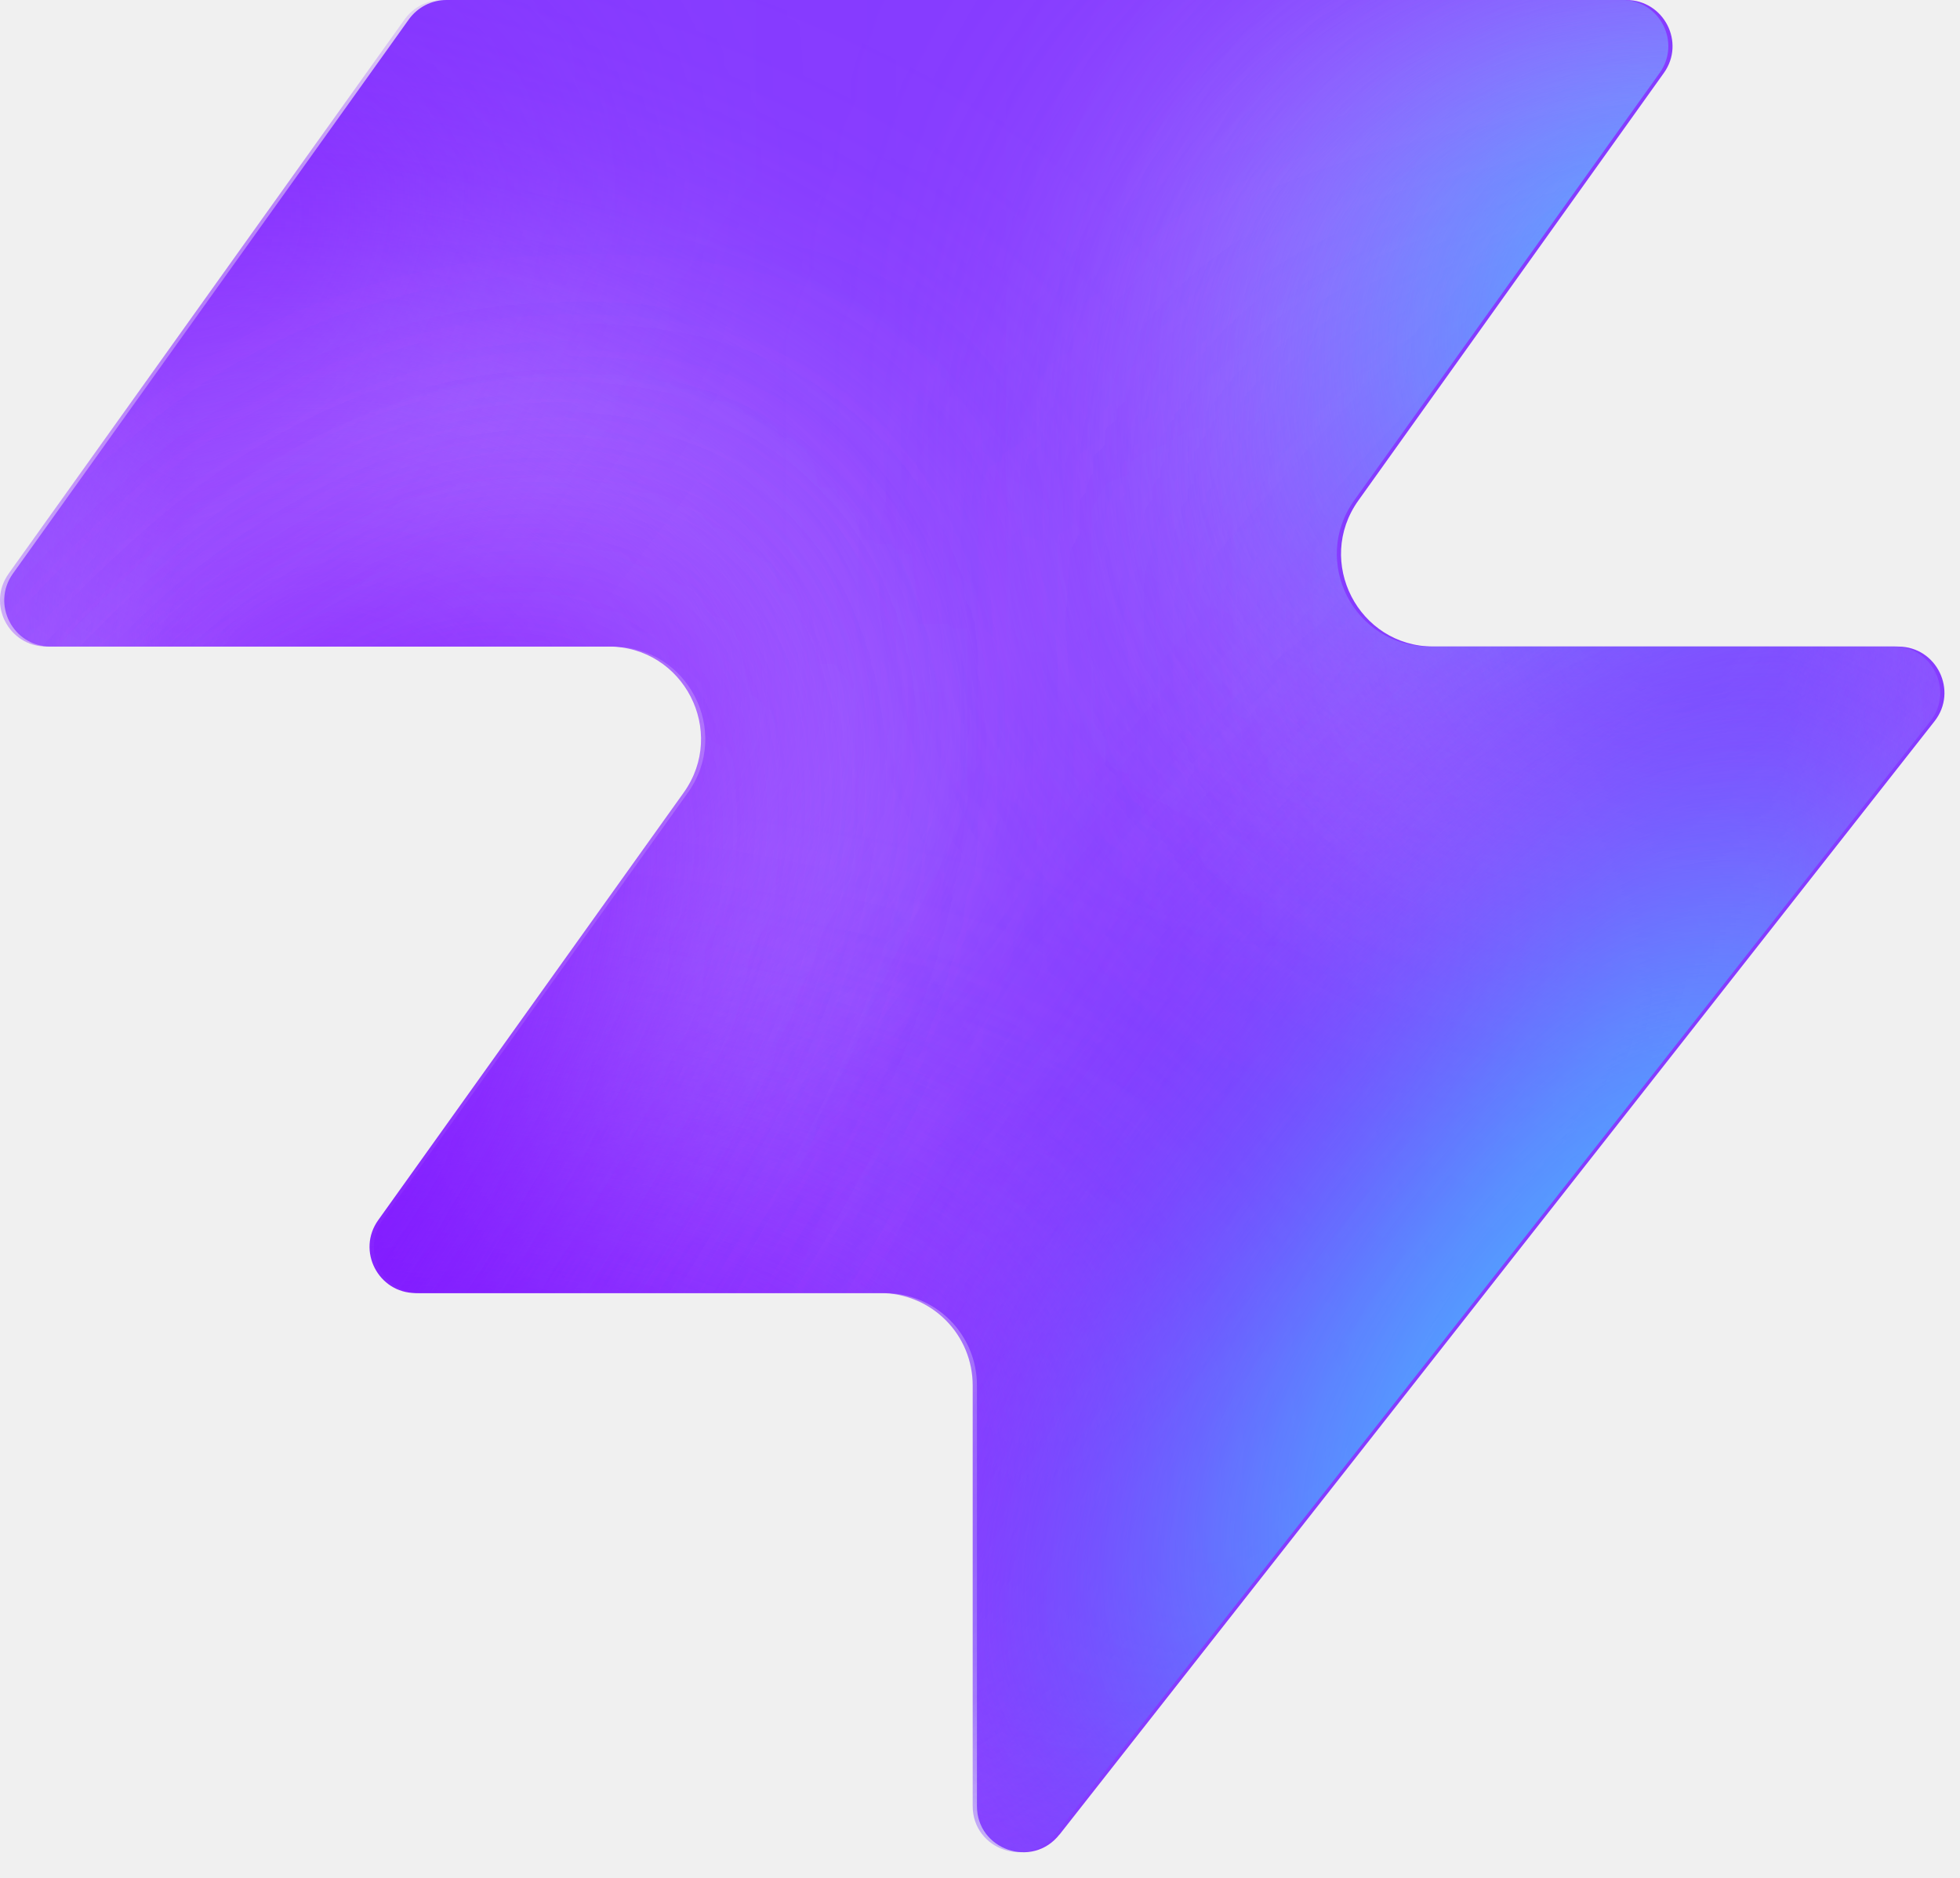
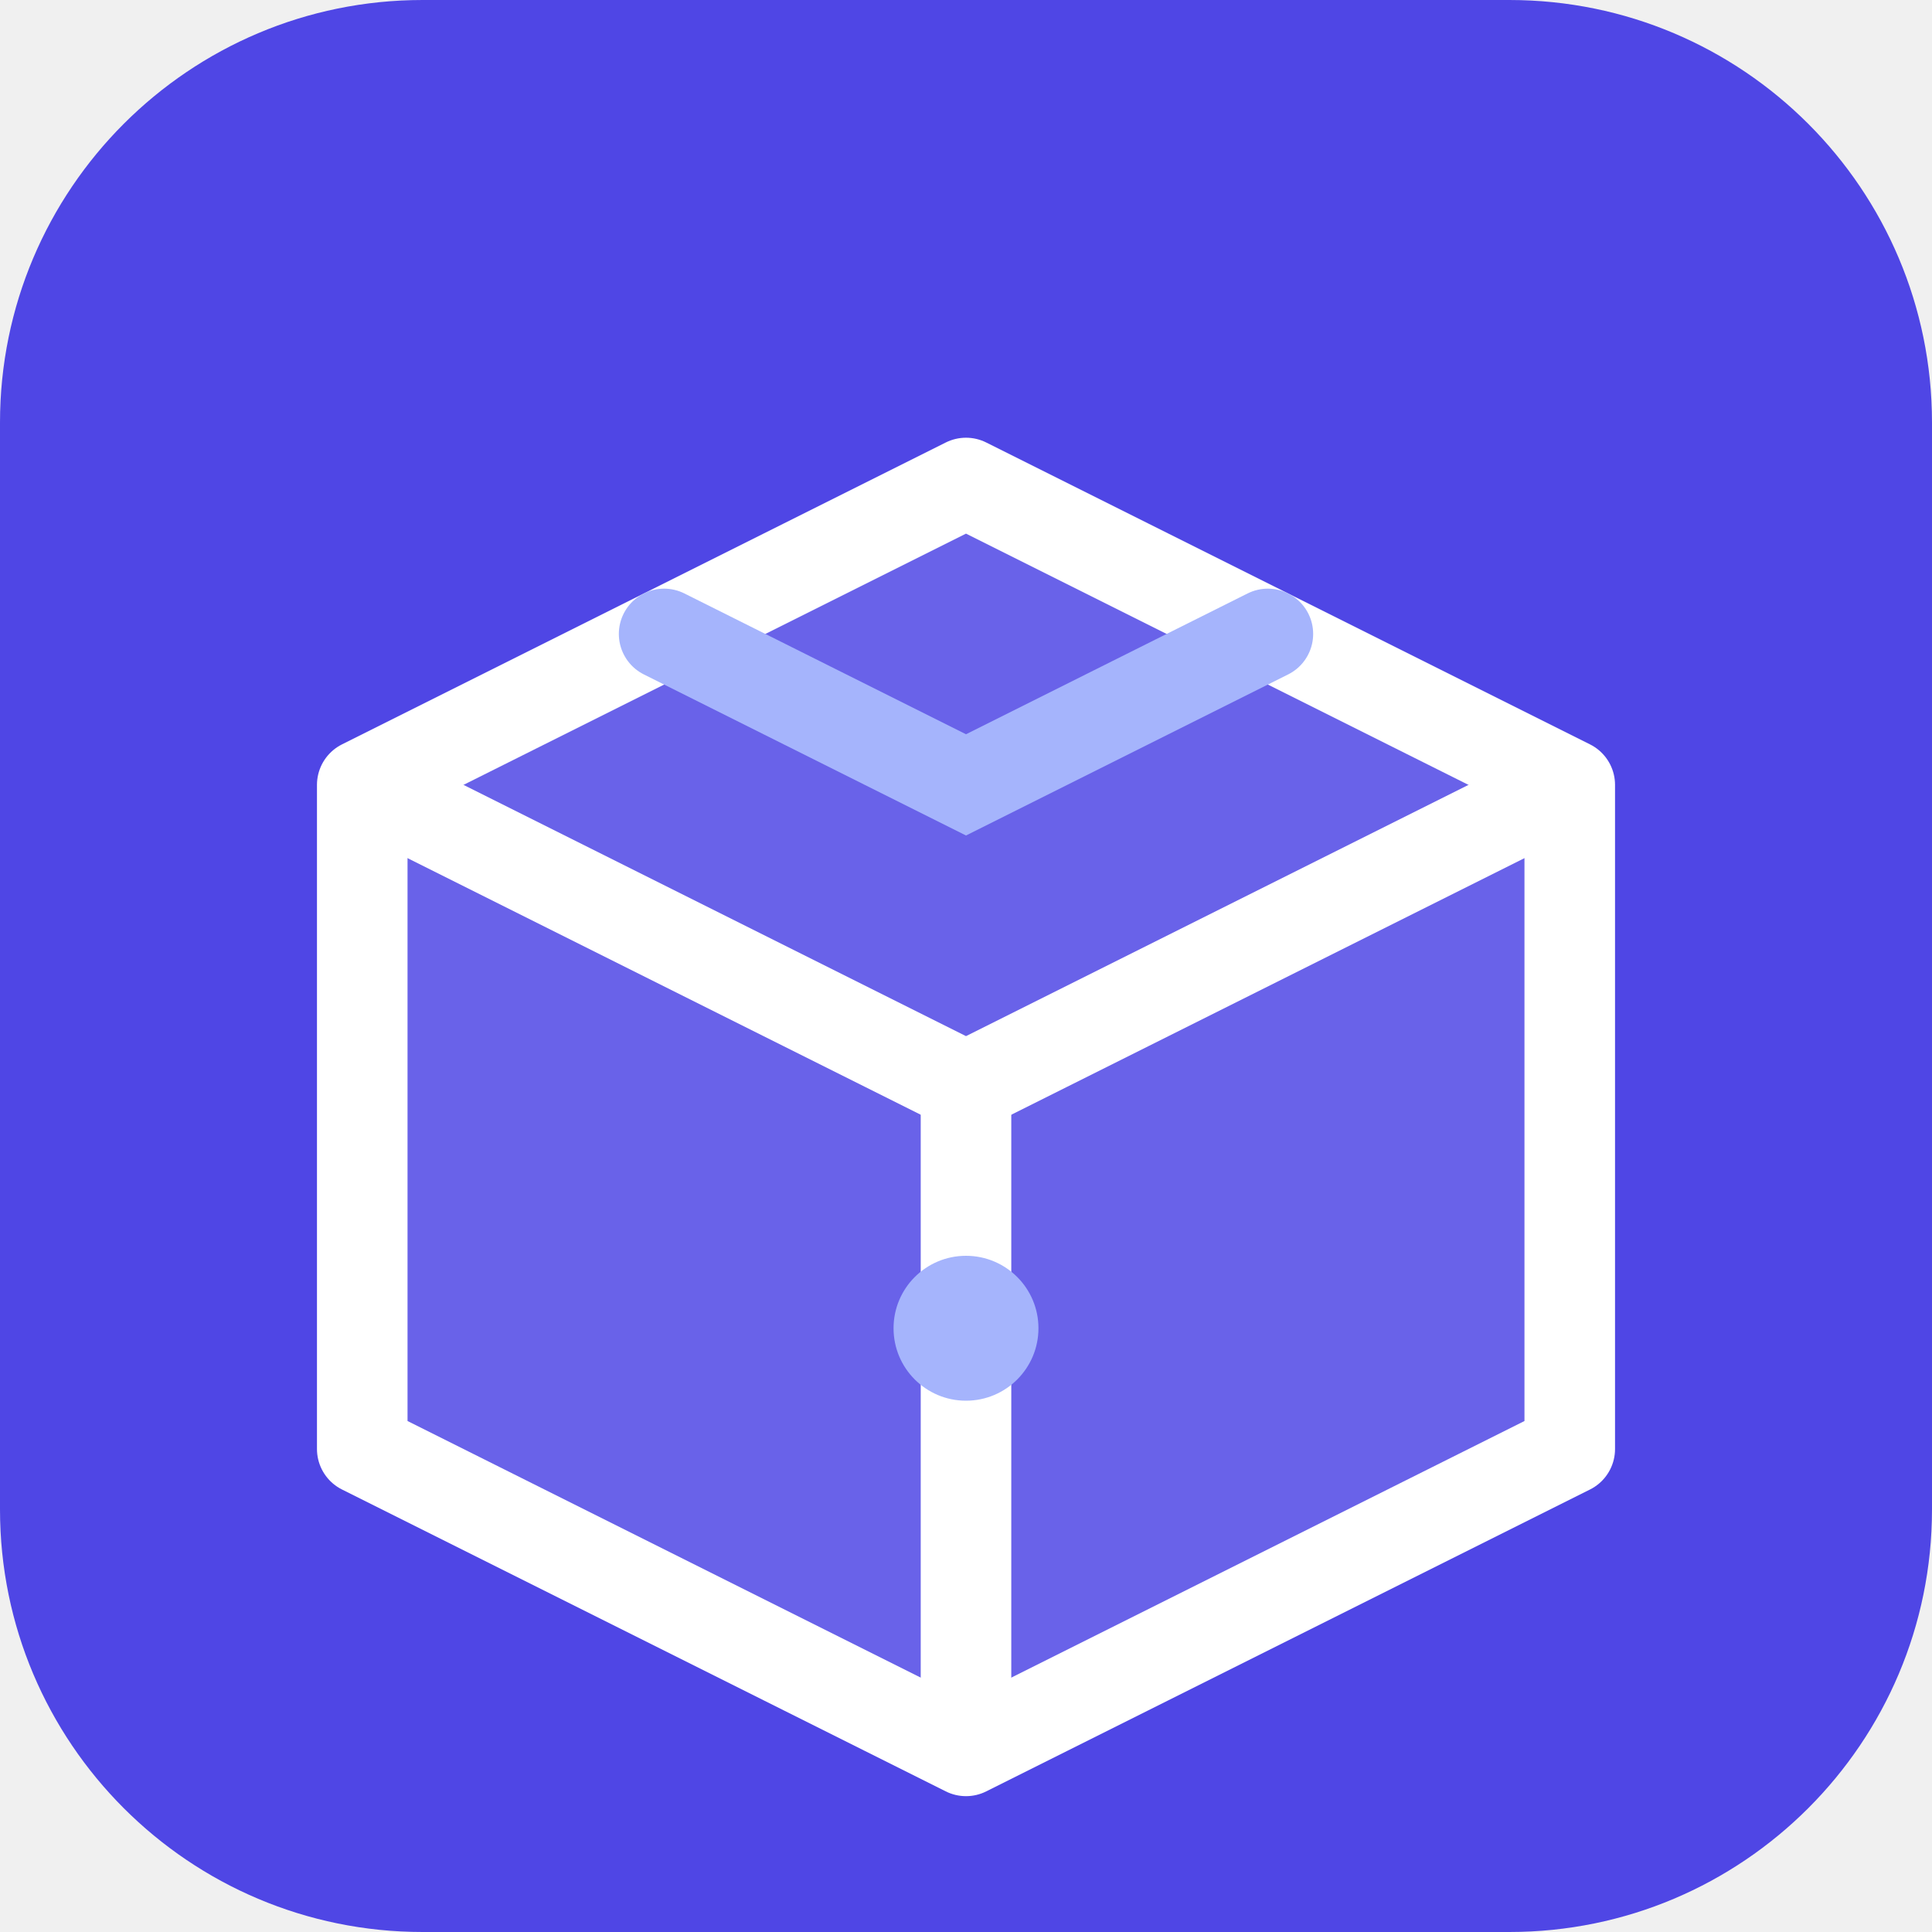
- <svg xmlns="http://www.w3.org/2000/svg" width="48" height="46" fill="none" viewBox="0 0 48 46">
-   <path fill="#863bff" d="M25.946 44.938c-.664.845-2.021.375-2.021-.698V33.937a2.26 2.26 0 0 0-2.262-2.262H10.287c-.92 0-1.456-1.04-.92-1.788l7.48-10.471c1.07-1.497 0-3.578-1.842-3.578H1.237c-.92 0-1.456-1.04-.92-1.788L10.013.474c.214-.297.556-.474.92-.474h28.894c.92 0 1.456 1.04.92 1.788l-7.48 10.471c-1.07 1.498 0 3.579 1.842 3.579h11.377c.943 0 1.473 1.088.89 1.83L25.947 44.94z" style="fill:#863bff;fill:color(display-p3 .525 .23 1);fill-opacity:1" />
-   <mask id="a" width="48" height="46" x="0" y="0" maskUnits="userSpaceOnUse" style="mask-type:alpha">
-     <path fill="#000" d="M25.842 44.938c-.664.844-2.021.375-2.021-.698V33.937a2.26 2.26 0 0 0-2.262-2.262H10.183c-.92 0-1.456-1.04-.92-1.788l7.48-10.471c1.07-1.498 0-3.579-1.842-3.579H1.133c-.92 0-1.456-1.04-.92-1.787L9.91.473c.214-.297.556-.474.92-.474h28.894c.92 0 1.456 1.04.92 1.788l-7.48 10.471c-1.07 1.498 0 3.578 1.842 3.578h11.377c.943 0 1.473 1.088.89 1.832L25.843 44.94z" style="fill:#000;fill-opacity:1" />
-   </mask>
-   <g mask="url(#a)">
-     <g filter="url(#b)">
-       <ellipse cx="5.508" cy="14.704" fill="#ede6ff" rx="5.508" ry="14.704" style="fill:#ede6ff;fill:color(display-p3 .927 .903 1);fill-opacity:1" transform="matrix(.00324 1 1 -.00324 -4.47 31.516)" />
-     </g>
-     <g filter="url(#c)">
-       <ellipse cx="10.399" cy="29.851" fill="#ede6ff" rx="10.399" ry="29.851" style="fill:#ede6ff;fill:color(display-p3 .927 .903 1);fill-opacity:1" transform="matrix(.00324 1 1 -.00324 -39.328 7.883)" />
-     </g>
-     <g filter="url(#d)">
-       <ellipse cx="5.508" cy="30.487" fill="#7e14ff" rx="5.508" ry="30.487" style="fill:#7e14ff;fill:color(display-p3 .492 .077 1);fill-opacity:1" transform="rotate(89.814 -25.913 -14.639)scale(1 -1)" />
-     </g>
-     <g filter="url(#e)">
-       <ellipse cx="5.508" cy="30.599" fill="#7e14ff" rx="5.508" ry="30.599" style="fill:#7e14ff;fill:color(display-p3 .492 .077 1);fill-opacity:1" transform="rotate(89.814 -32.644 -3.334)scale(1 -1)" />
-     </g>
-     <g filter="url(#f)">
-       <ellipse cx="5.508" cy="30.599" fill="#7e14ff" rx="5.508" ry="30.599" style="fill:#7e14ff;fill:color(display-p3 .492 .077 1);fill-opacity:1" transform="matrix(.00324 1 1 -.00324 -34.34 30.47)" />
-     </g>
-     <g filter="url(#g)">
-       <ellipse cx="14.072" cy="22.078" fill="#ede6ff" rx="14.072" ry="22.078" style="fill:#ede6ff;fill:color(display-p3 .927 .903 1);fill-opacity:1" transform="rotate(93.35 24.506 48.493)scale(-1 1)" />
-     </g>
-     <g filter="url(#h)">
-       <ellipse cx="3.47" cy="21.501" fill="#7e14ff" rx="3.47" ry="21.501" style="fill:#7e14ff;fill:color(display-p3 .492 .077 1);fill-opacity:1" transform="rotate(89.009 28.708 47.59)scale(-1 1)" />
-     </g>
-     <g filter="url(#i)">
-       <ellipse cx="3.47" cy="21.501" fill="#7e14ff" rx="3.47" ry="21.501" style="fill:#7e14ff;fill:color(display-p3 .492 .077 1);fill-opacity:1" transform="rotate(89.009 28.708 47.59)scale(-1 1)" />
-     </g>
-     <g filter="url(#j)">
-       <ellipse cx=".387" cy="8.972" fill="#7e14ff" rx="4.407" ry="29.108" style="fill:#7e14ff;fill:color(display-p3 .492 .077 1);fill-opacity:1" transform="rotate(39.51 .387 8.972)" />
-     </g>
-     <g filter="url(#k)">
-       <ellipse cx="47.523" cy="-6.092" fill="#7e14ff" rx="4.407" ry="29.108" style="fill:#7e14ff;fill:color(display-p3 .492 .077 1);fill-opacity:1" transform="rotate(37.892 47.523 -6.092)" />
-     </g>
-     <g filter="url(#l)">
-       <ellipse cx="41.412" cy="6.333" fill="#47bfff" rx="5.971" ry="9.665" style="fill:#47bfff;fill:color(display-p3 .28 .748 1);fill-opacity:1" transform="rotate(37.892 41.412 6.333)" />
-     </g>
-     <g filter="url(#m)">
-       <ellipse cx="-1.879" cy="38.332" fill="#7e14ff" rx="4.407" ry="29.108" style="fill:#7e14ff;fill:color(display-p3 .492 .077 1);fill-opacity:1" transform="rotate(37.892 -1.88 38.332)" />
-     </g>
-     <g filter="url(#n)">
-       <ellipse cx="-1.879" cy="38.332" fill="#7e14ff" rx="4.407" ry="29.108" style="fill:#7e14ff;fill:color(display-p3 .492 .077 1);fill-opacity:1" transform="rotate(37.892 -1.88 38.332)" />
-     </g>
-     <g filter="url(#o)">
-       <ellipse cx="35.651" cy="29.907" fill="#7e14ff" rx="4.407" ry="29.108" style="fill:#7e14ff;fill:color(display-p3 .492 .077 1);fill-opacity:1" transform="rotate(37.892 35.651 29.907)" />
-     </g>
-     <g filter="url(#p)">
-       <ellipse cx="38.418" cy="32.4" fill="#47bfff" rx="5.971" ry="15.297" style="fill:#47bfff;fill:color(display-p3 .28 .748 1);fill-opacity:1" transform="rotate(37.892 38.418 32.4)" />
-     </g>
-   </g>
-   <defs>
-     <filter id="b" width="60.045" height="41.654" x="-19.77" y="16.149" color-interpolation-filters="sRGB" filterUnits="userSpaceOnUse">
-       <feFlood flood-opacity="0" result="BackgroundImageFix" />
-       <feBlend in="SourceGraphic" in2="BackgroundImageFix" result="shape" />
-       <feGaussianBlur result="effect1_foregroundBlur_2002_17158" stdDeviation="7.659" />
-     </filter>
-     <filter id="c" width="90.34" height="51.437" x="-54.613" y="-7.533" color-interpolation-filters="sRGB" filterUnits="userSpaceOnUse">
-       <feFlood flood-opacity="0" result="BackgroundImageFix" />
-       <feBlend in="SourceGraphic" in2="BackgroundImageFix" result="shape" />
-       <feGaussianBlur result="effect1_foregroundBlur_2002_17158" stdDeviation="7.659" />
-     </filter>
-     <filter id="d" width="79.355" height="29.4" x="-49.64" y="2.03" color-interpolation-filters="sRGB" filterUnits="userSpaceOnUse">
-       <feFlood flood-opacity="0" result="BackgroundImageFix" />
-       <feBlend in="SourceGraphic" in2="BackgroundImageFix" result="shape" />
-       <feGaussianBlur result="effect1_foregroundBlur_2002_17158" stdDeviation="4.596" />
-     </filter>
-     <filter id="e" width="79.579" height="29.4" x="-45.045" y="20.029" color-interpolation-filters="sRGB" filterUnits="userSpaceOnUse">
-       <feFlood flood-opacity="0" result="BackgroundImageFix" />
-       <feBlend in="SourceGraphic" in2="BackgroundImageFix" result="shape" />
-       <feGaussianBlur result="effect1_foregroundBlur_2002_17158" stdDeviation="4.596" />
-     </filter>
-     <filter id="f" width="79.579" height="29.4" x="-43.513" y="21.178" color-interpolation-filters="sRGB" filterUnits="userSpaceOnUse">
-       <feFlood flood-opacity="0" result="BackgroundImageFix" />
-       <feBlend in="SourceGraphic" in2="BackgroundImageFix" result="shape" />
-       <feGaussianBlur result="effect1_foregroundBlur_2002_17158" stdDeviation="4.596" />
-     </filter>
-     <filter id="g" width="74.749" height="58.852" x="15.756" y="-17.901" color-interpolation-filters="sRGB" filterUnits="userSpaceOnUse">
-       <feFlood flood-opacity="0" result="BackgroundImageFix" />
-       <feBlend in="SourceGraphic" in2="BackgroundImageFix" result="shape" />
-       <feGaussianBlur result="effect1_foregroundBlur_2002_17158" stdDeviation="7.659" />
-     </filter>
-     <filter id="h" width="61.377" height="25.362" x="23.548" y="2.284" color-interpolation-filters="sRGB" filterUnits="userSpaceOnUse">
-       <feFlood flood-opacity="0" result="BackgroundImageFix" />
-       <feBlend in="SourceGraphic" in2="BackgroundImageFix" result="shape" />
-       <feGaussianBlur result="effect1_foregroundBlur_2002_17158" stdDeviation="4.596" />
-     </filter>
-     <filter id="i" width="61.377" height="25.362" x="23.548" y="2.284" color-interpolation-filters="sRGB" filterUnits="userSpaceOnUse">
-       <feFlood flood-opacity="0" result="BackgroundImageFix" />
-       <feBlend in="SourceGraphic" in2="BackgroundImageFix" result="shape" />
-       <feGaussianBlur result="effect1_foregroundBlur_2002_17158" stdDeviation="4.596" />
-     </filter>
-     <filter id="j" width="56.045" height="63.649" x="-27.636" y="-22.853" color-interpolation-filters="sRGB" filterUnits="userSpaceOnUse">
-       <feFlood flood-opacity="0" result="BackgroundImageFix" />
-       <feBlend in="SourceGraphic" in2="BackgroundImageFix" result="shape" />
-       <feGaussianBlur result="effect1_foregroundBlur_2002_17158" stdDeviation="4.596" />
-     </filter>
-     <filter id="k" width="54.814" height="64.646" x="20.116" y="-38.415" color-interpolation-filters="sRGB" filterUnits="userSpaceOnUse">
-       <feFlood flood-opacity="0" result="BackgroundImageFix" />
-       <feBlend in="SourceGraphic" in2="BackgroundImageFix" result="shape" />
-       <feGaussianBlur result="effect1_foregroundBlur_2002_17158" stdDeviation="4.596" />
-     </filter>
-     <filter id="l" width="33.541" height="35.313" x="24.641" y="-11.323" color-interpolation-filters="sRGB" filterUnits="userSpaceOnUse">
-       <feFlood flood-opacity="0" result="BackgroundImageFix" />
-       <feBlend in="SourceGraphic" in2="BackgroundImageFix" result="shape" />
-       <feGaussianBlur result="effect1_foregroundBlur_2002_17158" stdDeviation="4.596" />
-     </filter>
-     <filter id="m" width="54.814" height="64.646" x="-29.286" y="6.009" color-interpolation-filters="sRGB" filterUnits="userSpaceOnUse">
-       <feFlood flood-opacity="0" result="BackgroundImageFix" />
-       <feBlend in="SourceGraphic" in2="BackgroundImageFix" result="shape" />
-       <feGaussianBlur result="effect1_foregroundBlur_2002_17158" stdDeviation="4.596" />
-     </filter>
-     <filter id="n" width="54.814" height="64.646" x="-29.286" y="6.009" color-interpolation-filters="sRGB" filterUnits="userSpaceOnUse">
-       <feFlood flood-opacity="0" result="BackgroundImageFix" />
-       <feBlend in="SourceGraphic" in2="BackgroundImageFix" result="shape" />
-       <feGaussianBlur result="effect1_foregroundBlur_2002_17158" stdDeviation="4.596" />
-     </filter>
-     <filter id="o" width="54.814" height="64.646" x="8.244" y="-2.416" color-interpolation-filters="sRGB" filterUnits="userSpaceOnUse">
-       <feFlood flood-opacity="0" result="BackgroundImageFix" />
-       <feBlend in="SourceGraphic" in2="BackgroundImageFix" result="shape" />
-       <feGaussianBlur result="effect1_foregroundBlur_2002_17158" stdDeviation="4.596" />
-     </filter>
-     <filter id="p" width="39.409" height="43.623" x="18.713" y="10.588" color-interpolation-filters="sRGB" filterUnits="userSpaceOnUse">
-       <feFlood flood-opacity="0" result="BackgroundImageFix" />
-       <feBlend in="SourceGraphic" in2="BackgroundImageFix" result="shape" />
-       <feGaussianBlur result="effect1_foregroundBlur_2002_17158" stdDeviation="4.596" />
-     </filter>
-   </defs>
+ <svg xmlns="http://www.w3.org/2000/svg" viewBox="0 0 32 32" fill="none">
+   <rect width="32" height="32" rx="7" fill="#4f46e5" />
+   <path d="M6 13L16 8L26 13V24L16 29L6 24V13Z" fill="white" fill-opacity="0.15" stroke="white" stroke-width="1.5" stroke-linejoin="round" />
+   <path d="M6 13L16 18L26 13" stroke="white" stroke-width="1.5" stroke-linejoin="round" />
+   <path d="M16 18V29" stroke="white" stroke-width="1.5" />
+   <path d="M11 10.5L16 13L21 10.5" stroke="#a5b4fc" stroke-width="1.5" stroke-linecap="round" />
+   <circle cx="16" cy="22" r="1.2" fill="#a5b4fc" />
</svg>
